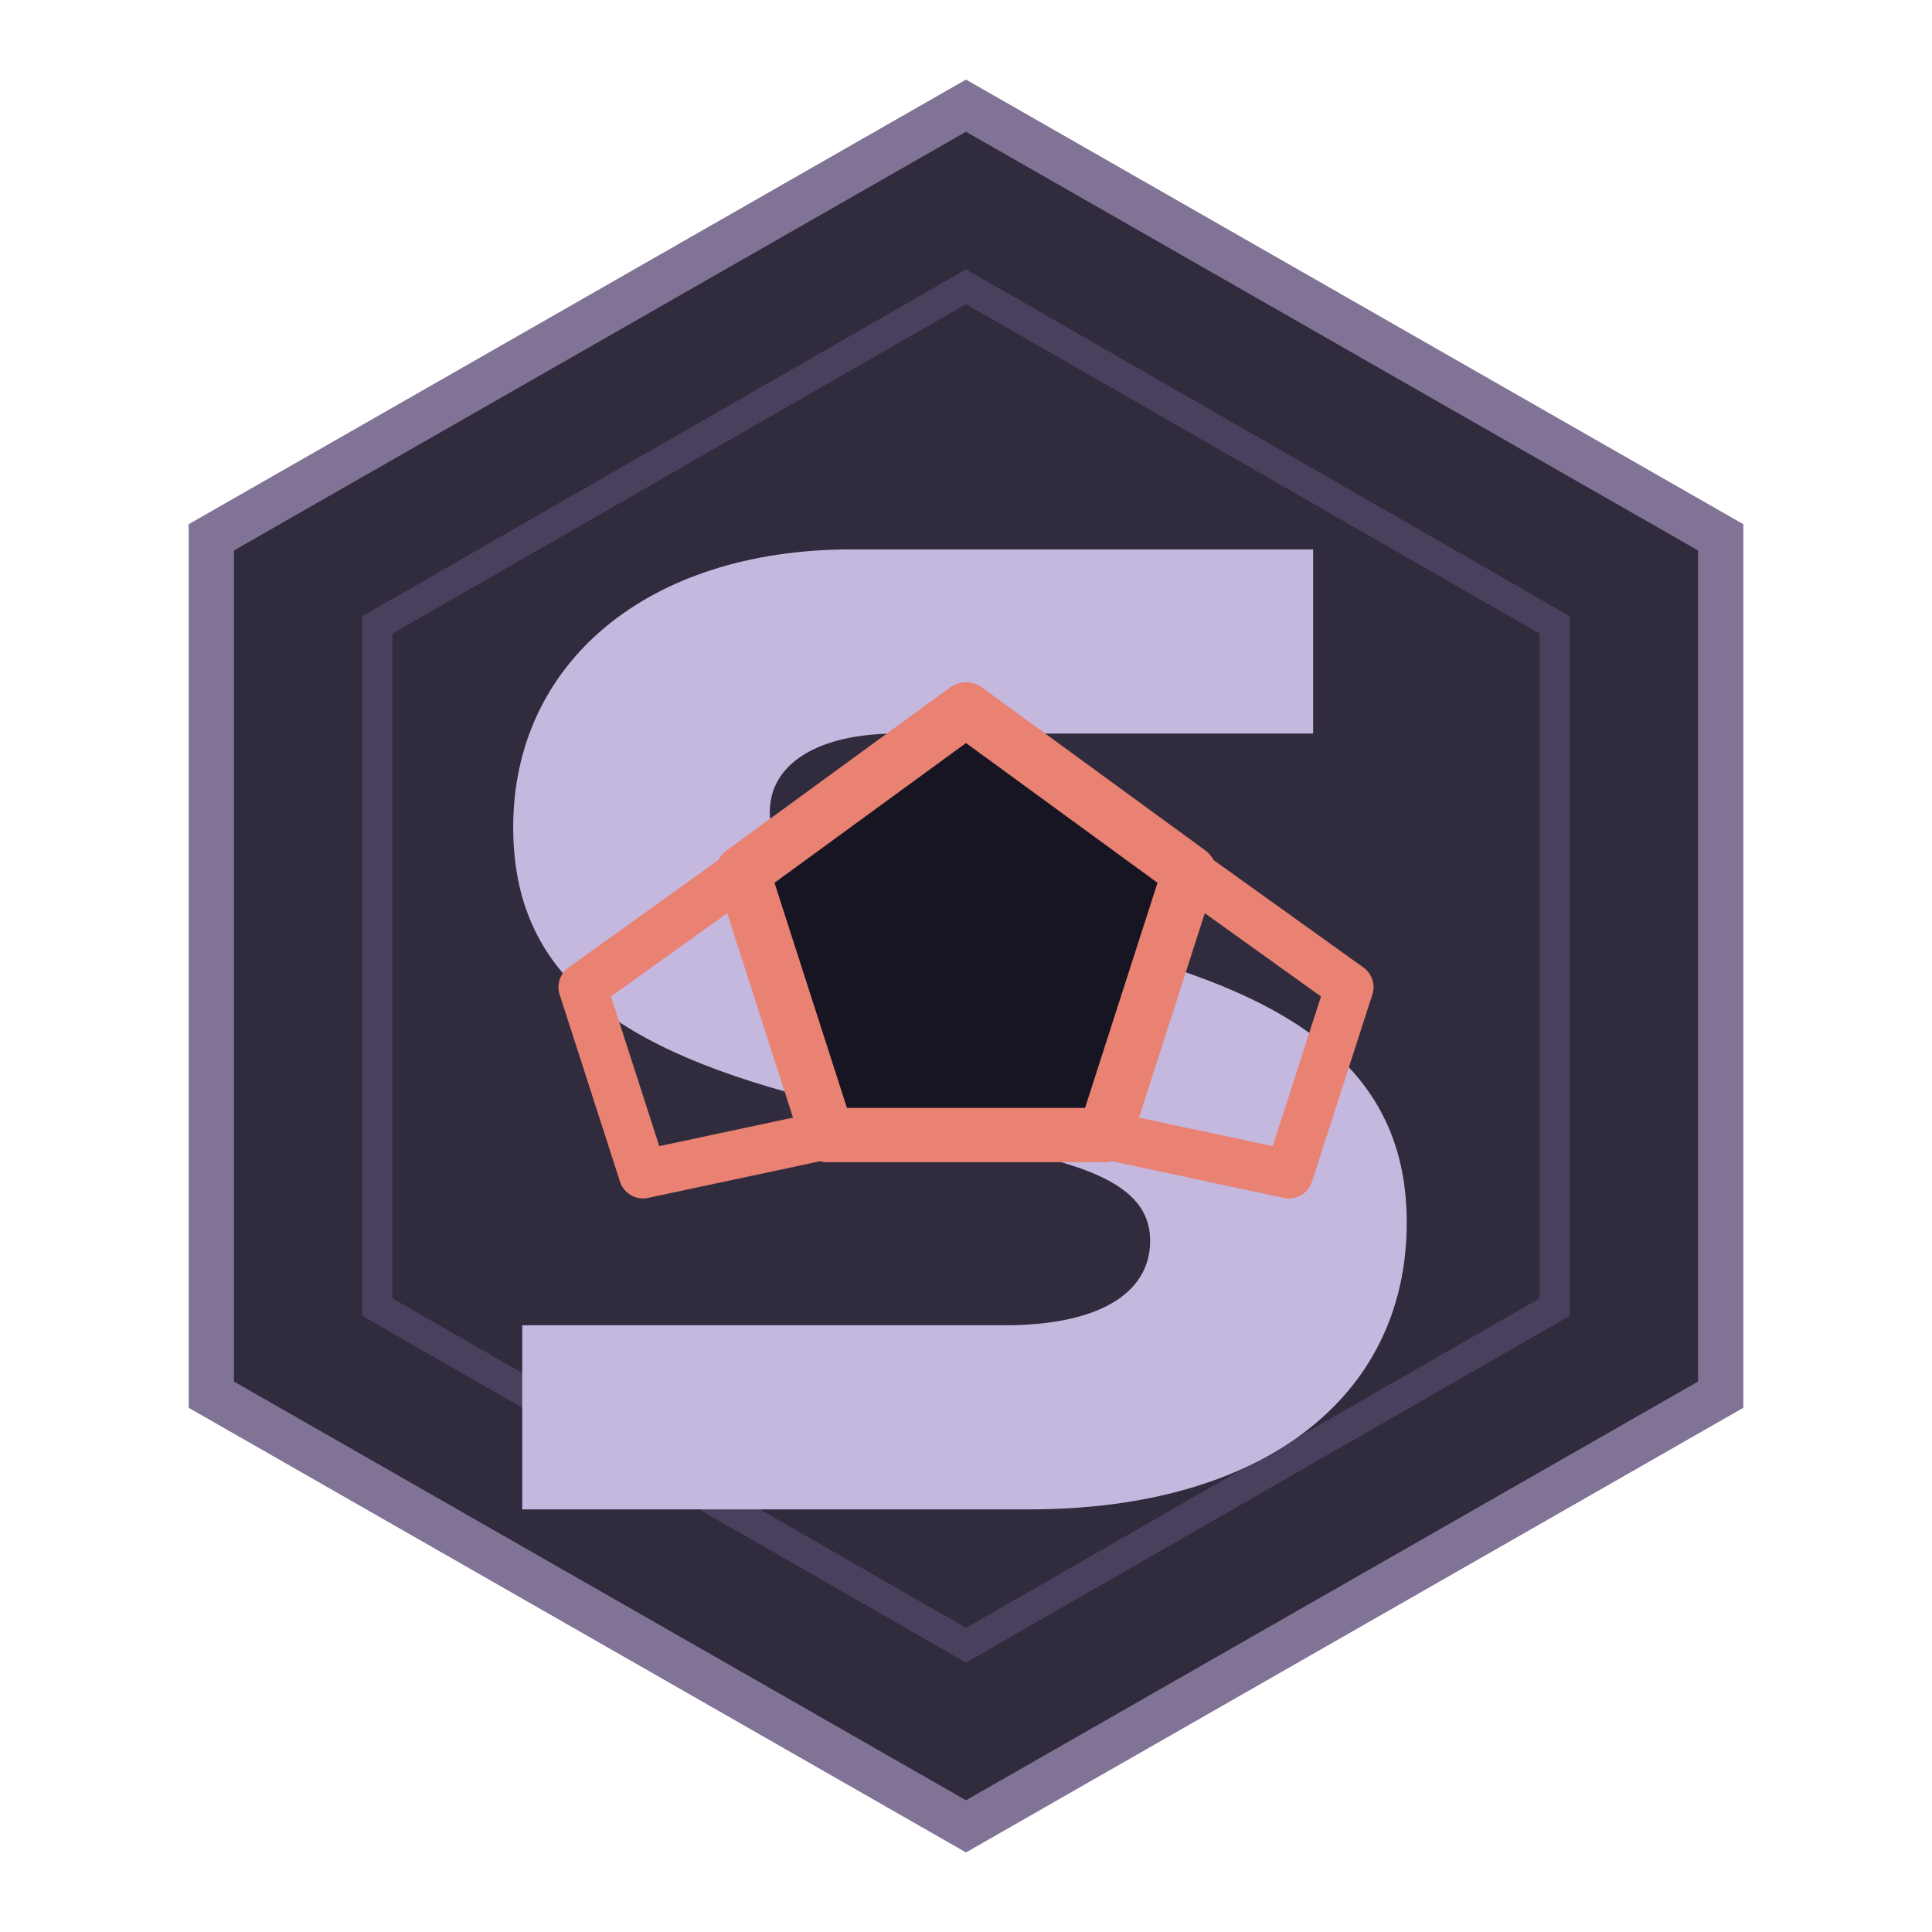
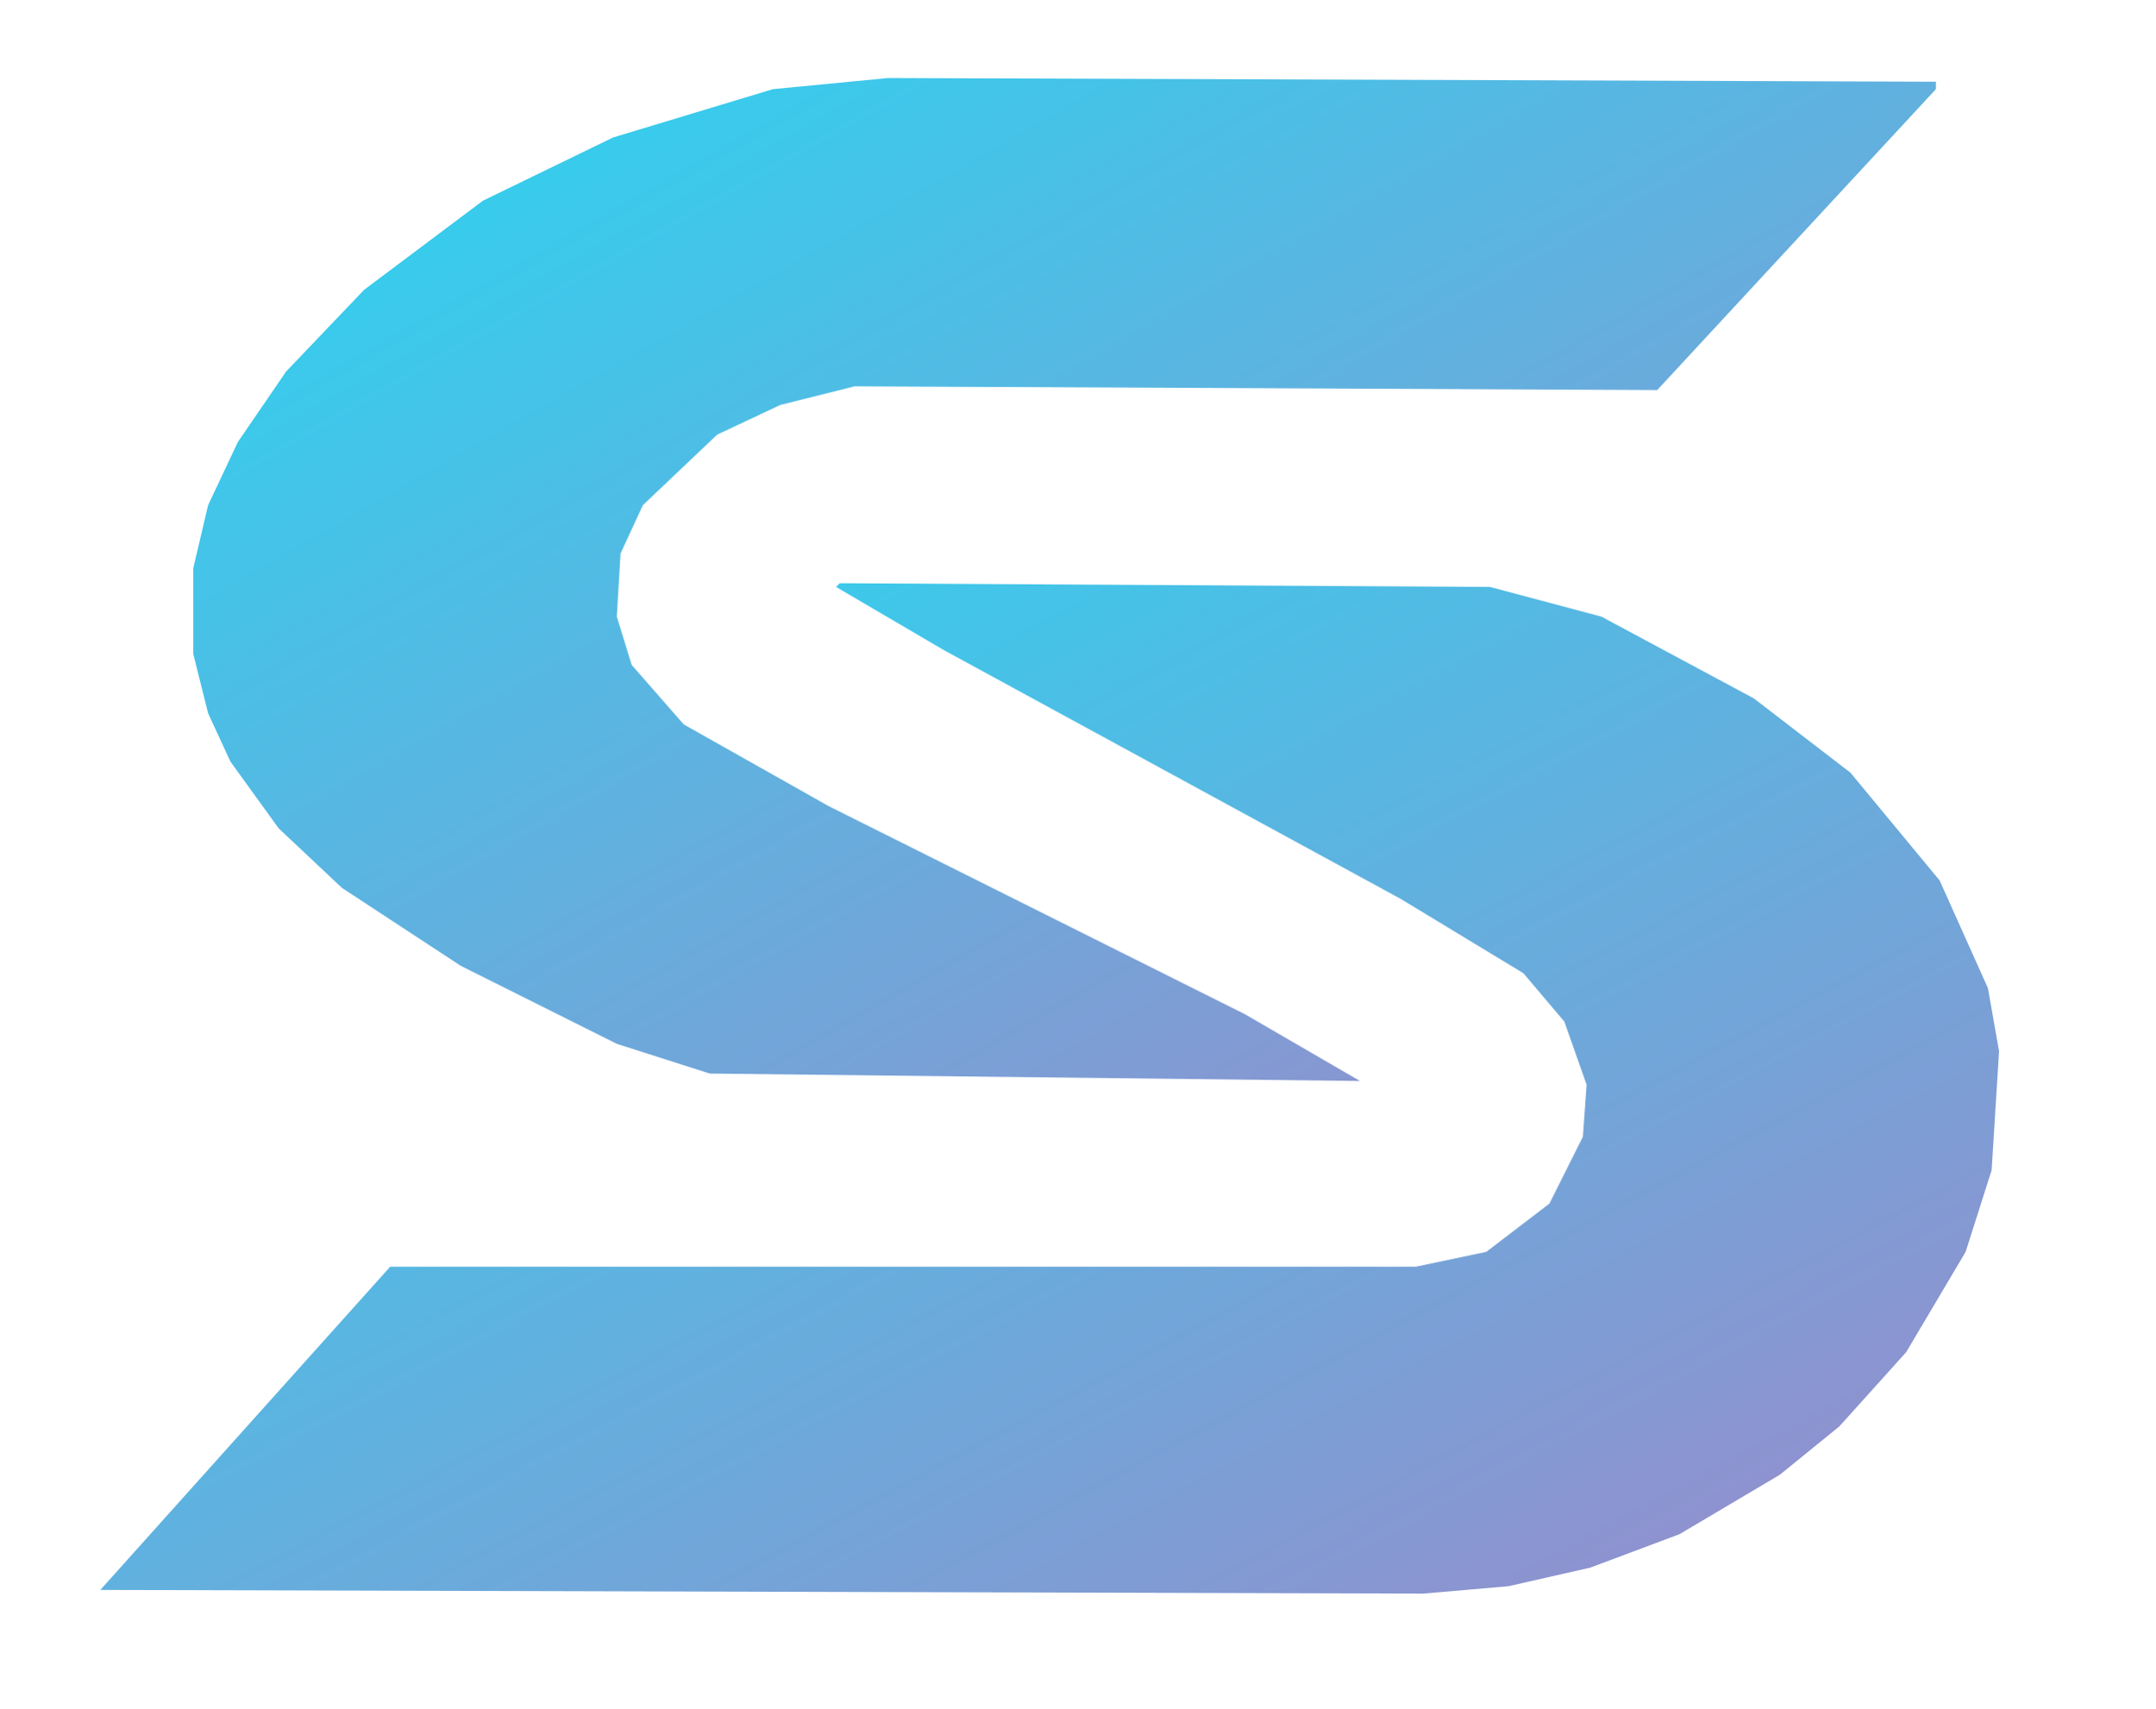
- <svg xmlns="http://www.w3.org/2000/svg" viewBox="0 0 64 64">
+ <svg xmlns="http://www.w3.org/2000/svg" viewBox="0 0 580 460" role="img" aria-label="Settle This official mark">
  <defs>
-     <linearGradient id="a" x1="8" y1="5" x2="56" y2="60">
-       <stop stop-color="#302b3d" />
-       <stop offset="1" stop-color="#171522" />
-     </linearGradient>
-     <linearGradient id="b" x1="13" y1="10" x2="49" y2="53">
-       <stop stop-color="#c4b8df" />
-       <stop offset="1" stop-color="#9b8acb" />
+     <linearGradient id="brand" x1="0" y1="0" x2="1" y2="1">
+       <stop stop-color="#27D7F2" />
+       <stop offset="1" stop-color="#9B8ACB" />
    </linearGradient>
  </defs>
-   <path d="M32 3.5 57 17.8v28.4L32 60.5 7 46.2V17.8L32 3.5Z" fill="url(#a)" stroke="#817396" stroke-width="1.5" />
-   <path d="M32 9.5 51.5 20.7v22.6L32 54.5 12.5 43.3V20.7L32 9.5Z" fill="none" stroke="#9b8acb" stroke-opacity=".23" />
-   <path d="M43.5 18.2H28.2c-6.8 0-11.2 3.8-11.2 9.2 0 4.9 3.4 7.4 10.3 9.1l7.1 1.8c2.5.6 3.7 1.4 3.7 2.8 0 1.8-1.8 2.8-4.8 2.8H17.3v6.1h16.8c7.7 0 12.5-3.7 12.5-9.5 0-4.7-3.2-7.4-10.1-9.1l-7.3-1.8c-2.5-.6-3.7-1.3-3.7-2.7 0-1.6 1.6-2.6 4.2-2.6h13.8v-5.9Z" fill="url(#b)" />
-   <path d="m32 23.5 7.4 5.4-2.8 8.7h-9.2l-2.8-8.7 7.4-5.4Z" fill="#171522" stroke="#e98272" stroke-width="1.8" stroke-linejoin="round" />
-   <path d="m24.6 28.9-5.3 3.8 2 6.2 6.1-1.3m12-8.7 5.3 3.8-2 6.2-6.1-1.3" fill="none" stroke="#e98272" stroke-width="1.6" stroke-linecap="round" stroke-linejoin="round" />
+   <g fill="url(#brand)">
+     <path d="M 27 428 L 383 429 L 406 427 L 428 422 L 452 413 L 479 397 L 495 384 L 513 364 L 529 337 L 536 315 L 538 283 L 535 266 L 522 237 L 498 208 L 472 188 L 431 166 L 401 158 L 226 157 L 225 158 L 254 175 L 377 242 L 410 262 L 421 275 L 427 292 L 426 306 L 417 324 L 400 337 L 381 341 L 105 341 Z" />
+     <path d="M 64 119 L 56 136 L 52 153 L 52 176 L 56 192 L 62 205 L 75 223 L 92 239 L 124 260 L 166 281 L 191 289 L 366 291 L 335 273 L 223 217 L 184 195 L 170 179 L 166 166 L 167 149 L 173 136 L 193 117 L 210 109 L 230 104 L 446 105 L 521 24 L 521 22 L 239 21 L 208 24 L 165 37 L 130 54 L 98 78 L 77 100 Z" />
+   </g>
</svg>
